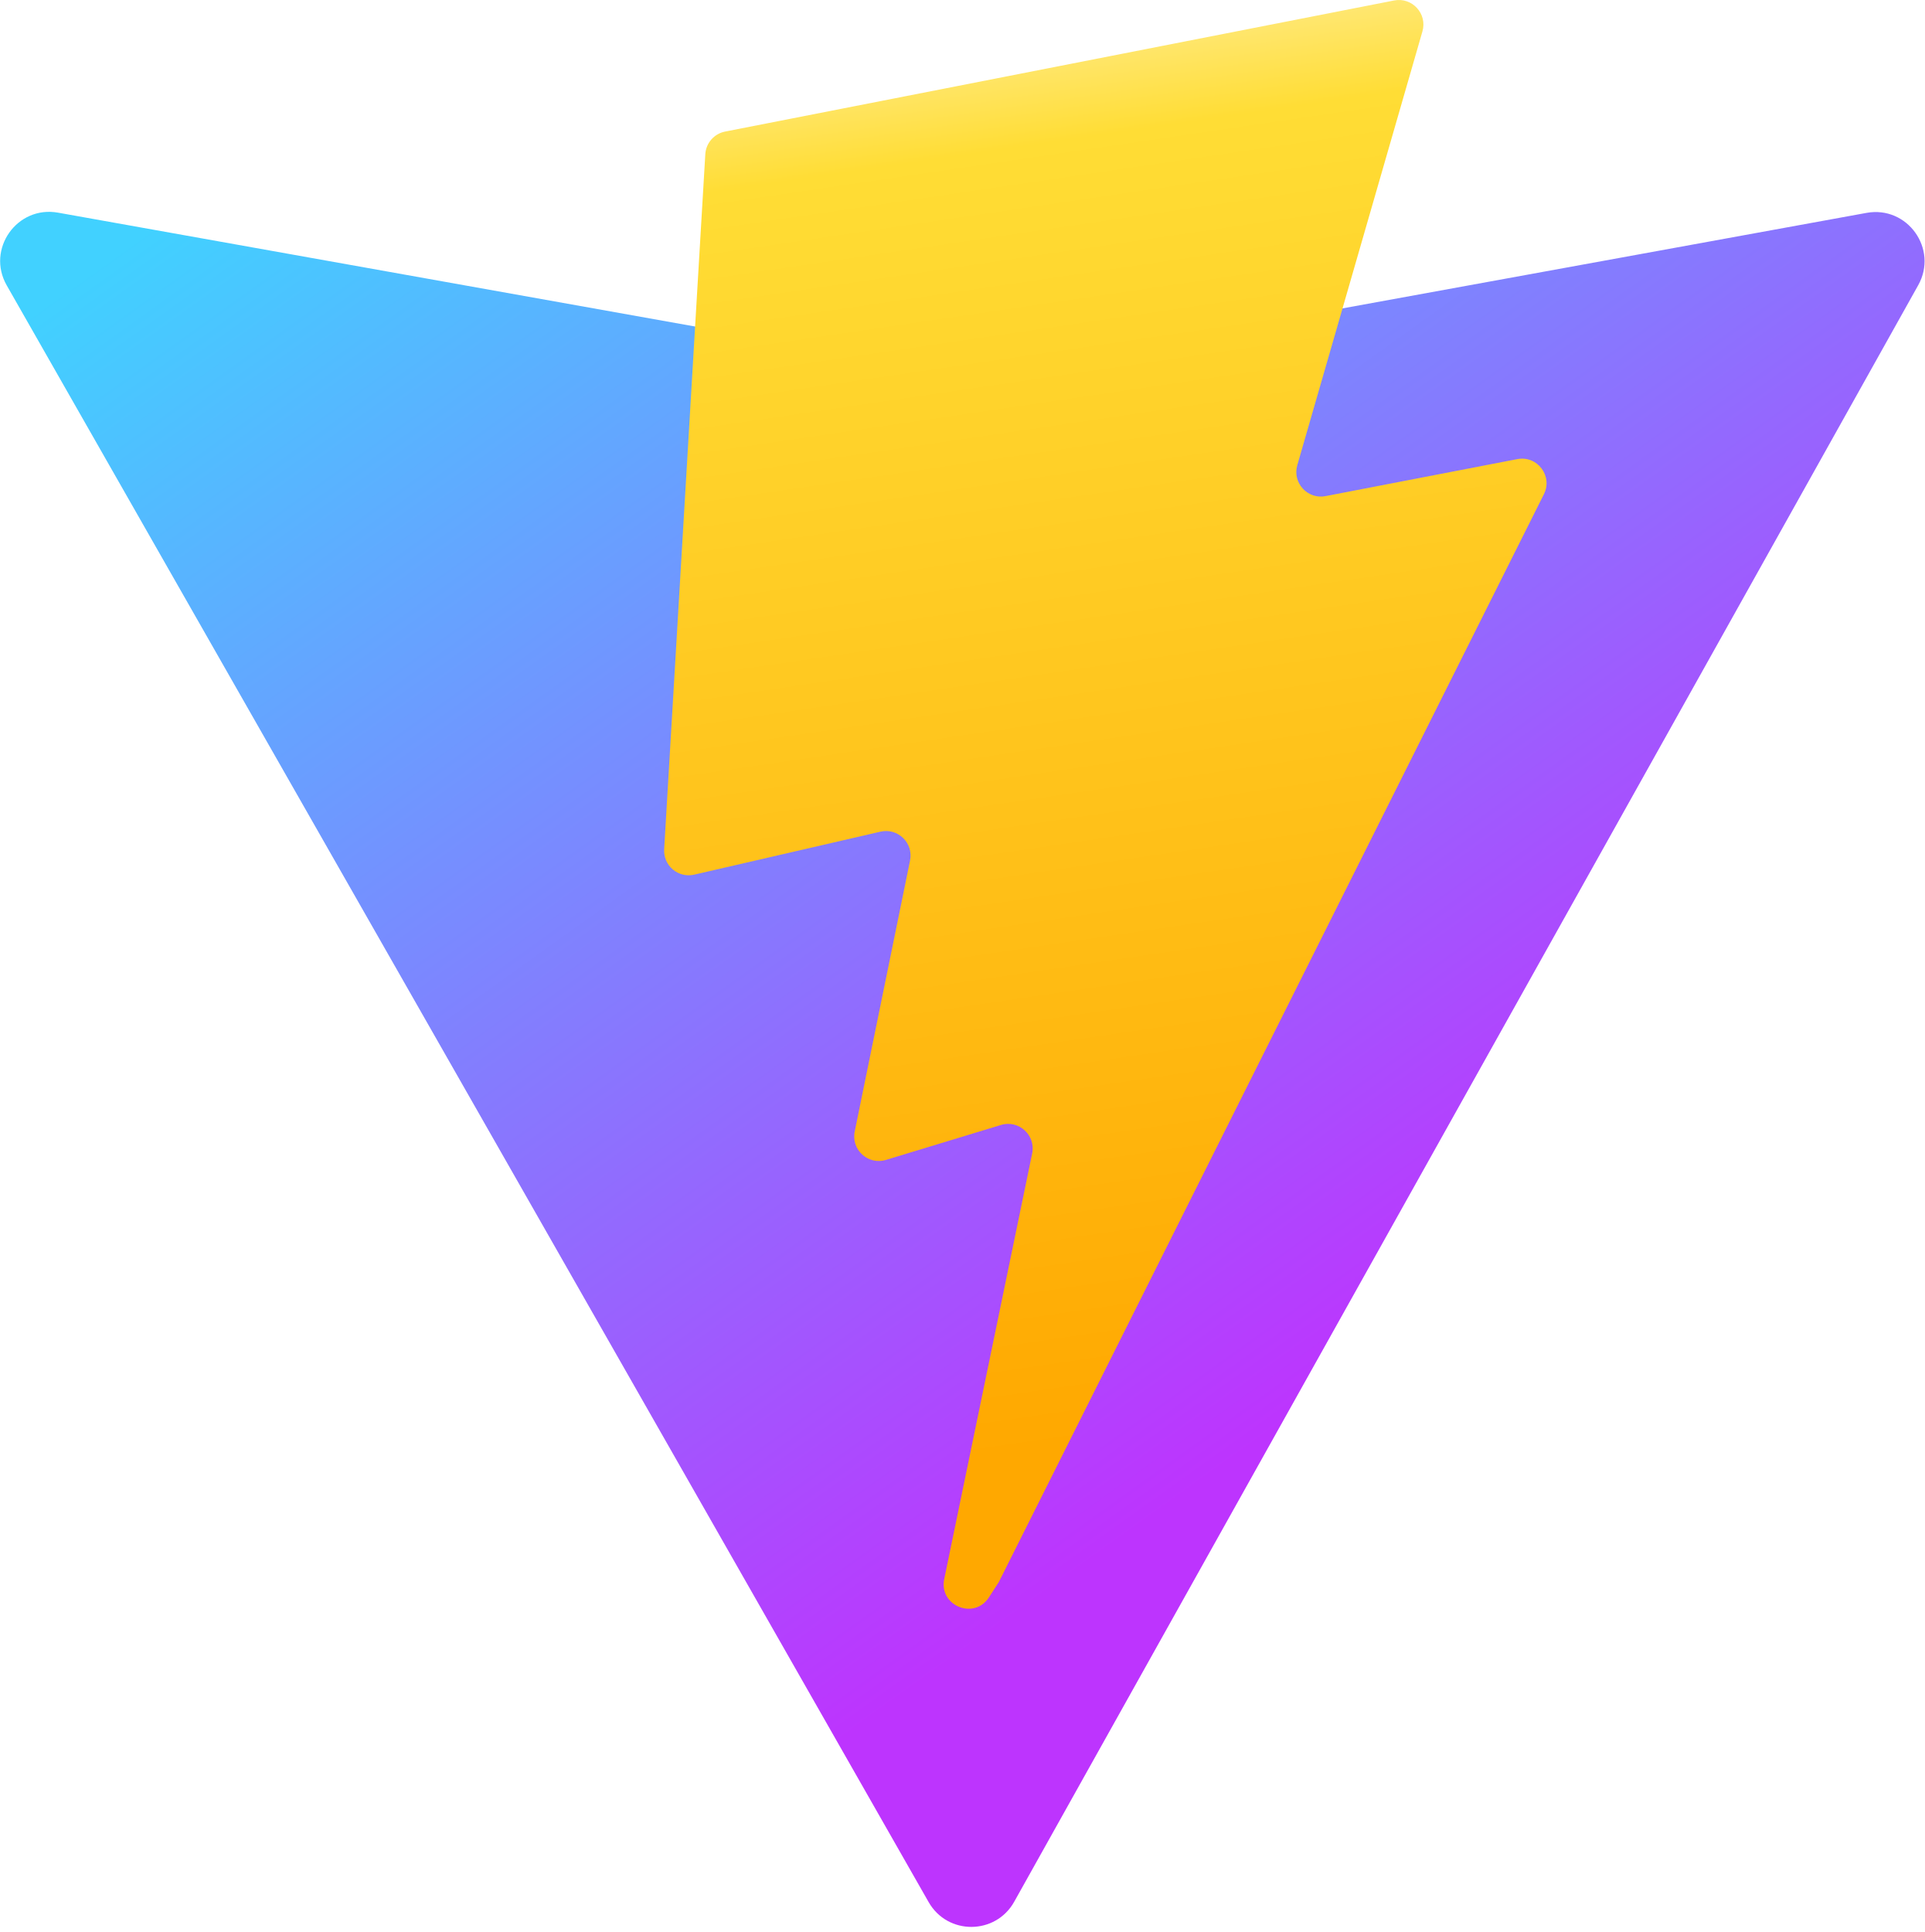
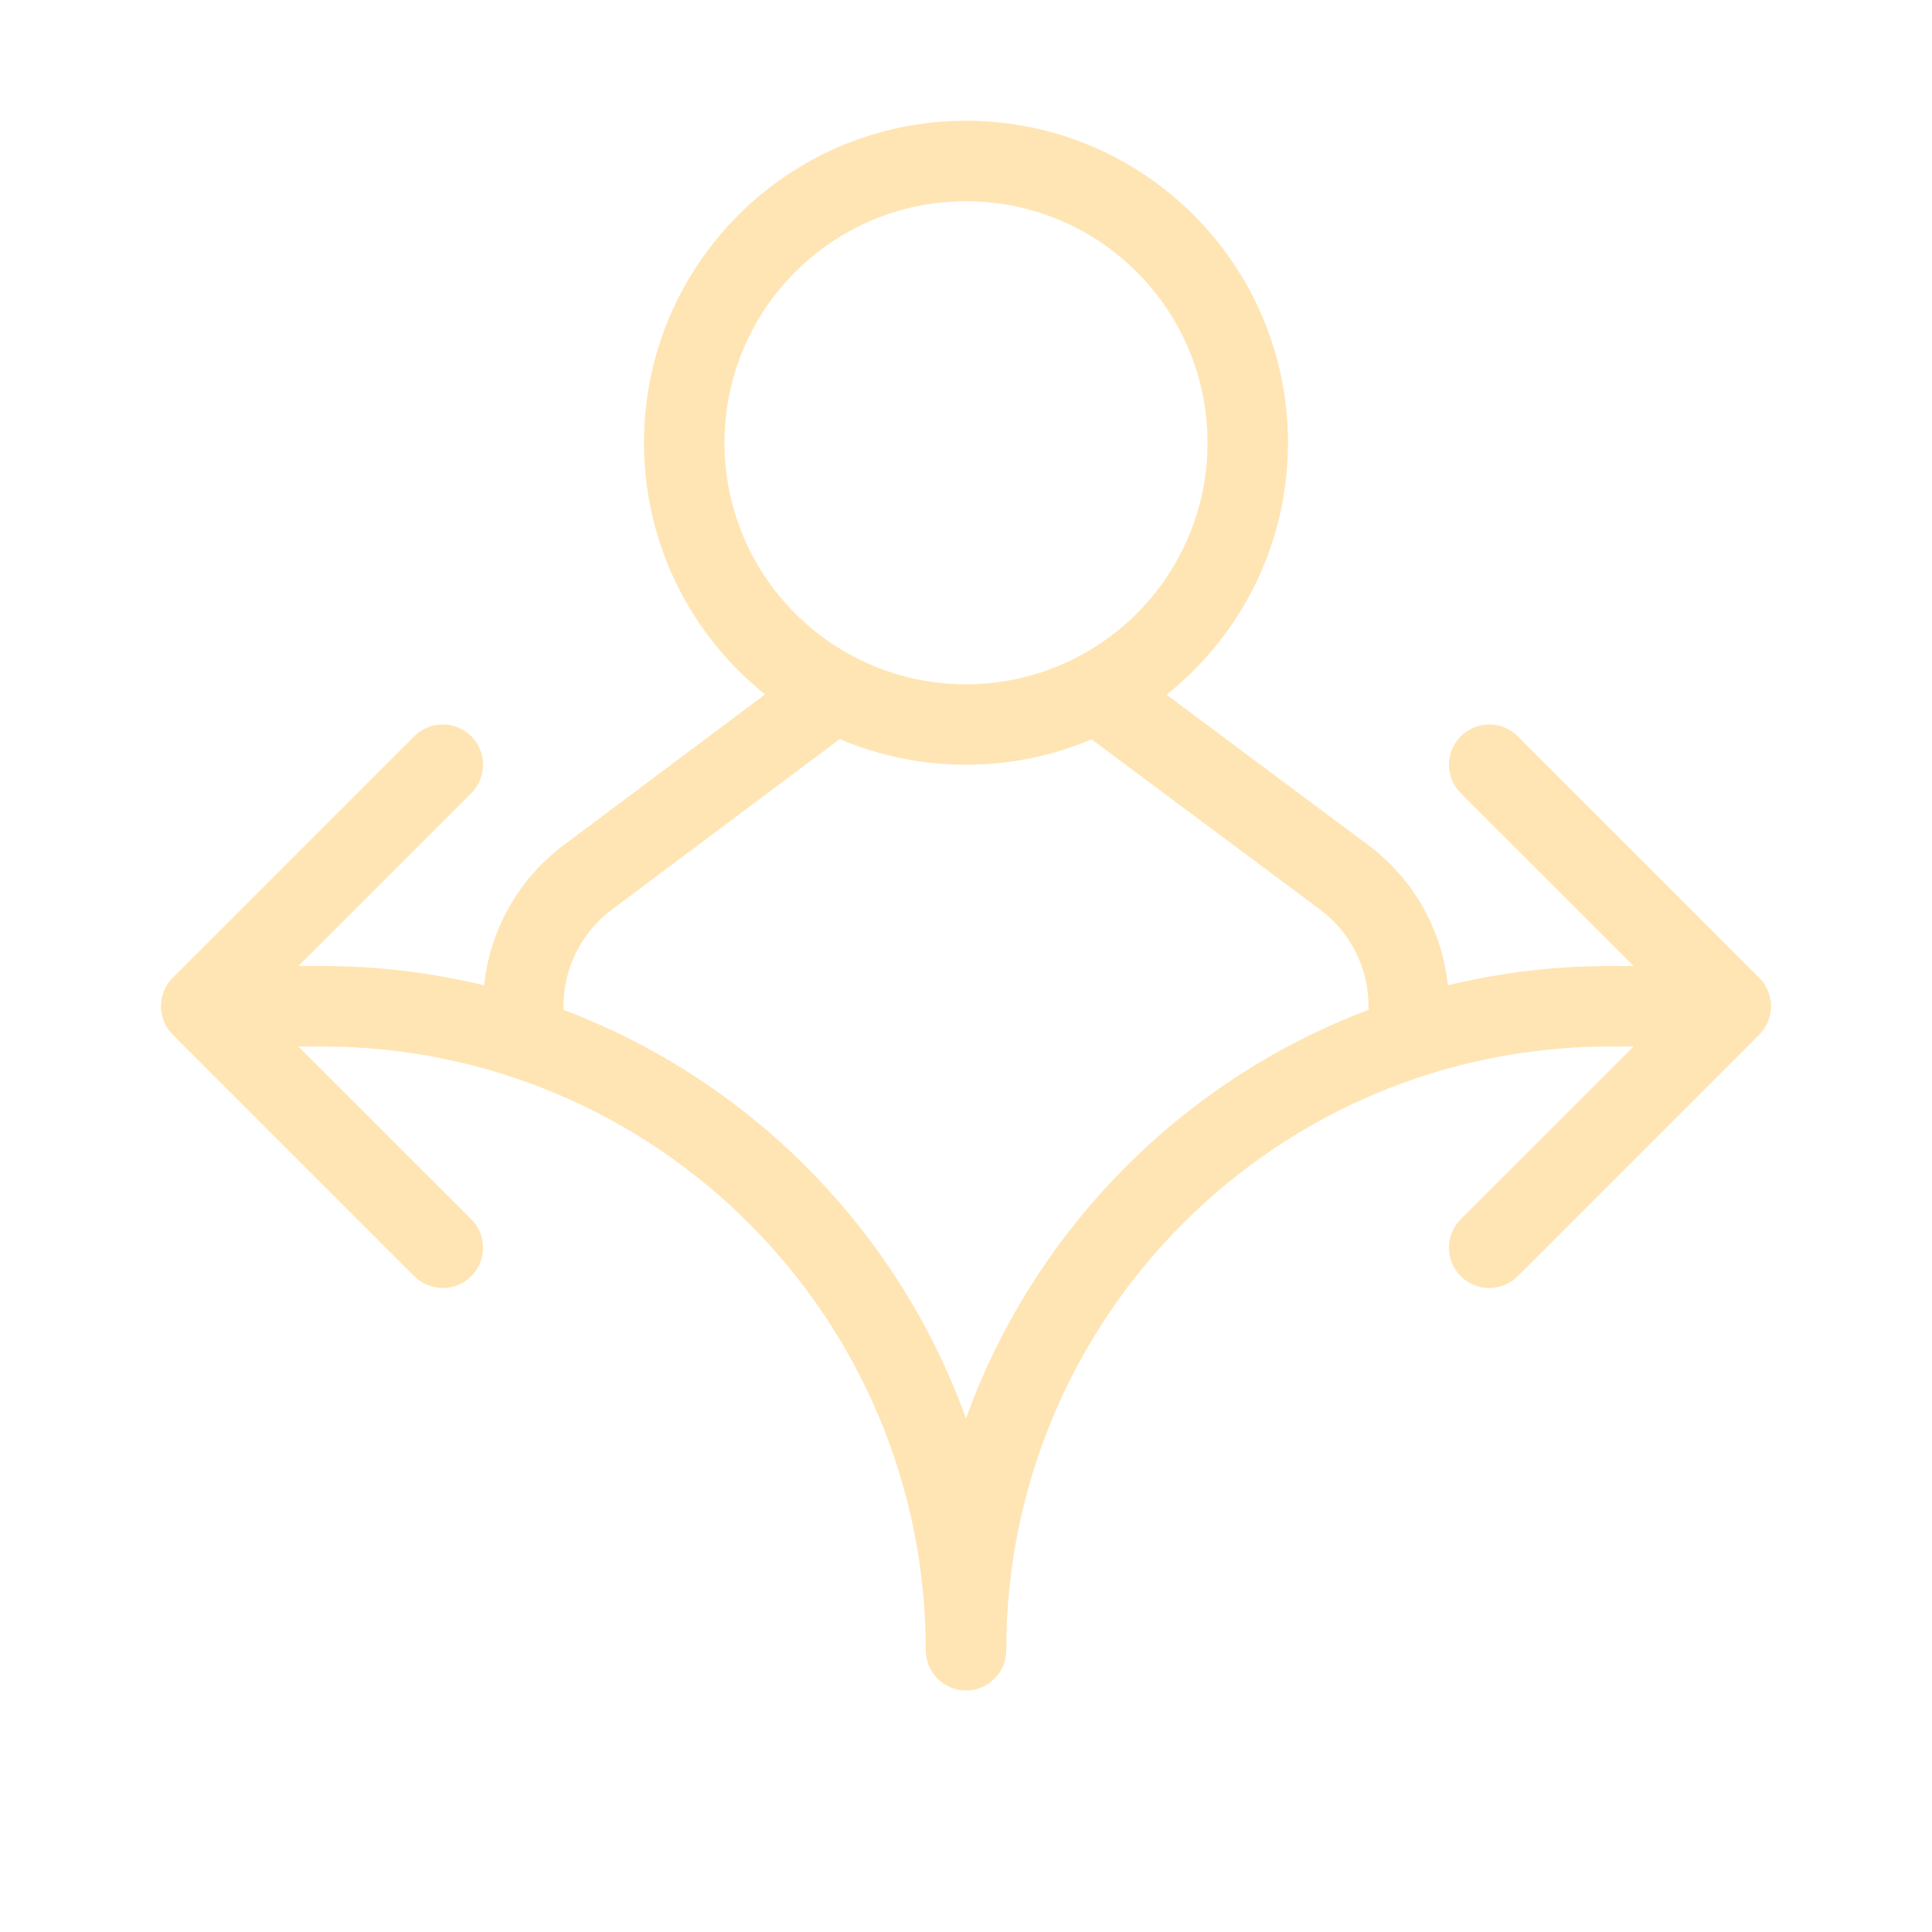
- <svg xmlns="http://www.w3.org/2000/svg" aria-hidden="true" role="img" class="iconify iconify--logos" width="31.88" height="32" preserveAspectRatio="xMidYMid meet" viewBox="0 0 256 257">
-   <defs>
-     <linearGradient id="IconifyId1813088fe1fbc01fb466" x1="-.828%" x2="57.636%" y1="7.652%" y2="78.411%">
-       <stop offset="0%" stop-color="#41D1FF" />
-       <stop offset="100%" stop-color="#BD34FE" />
-     </linearGradient>
-     <linearGradient id="IconifyId1813088fe1fbc01fb467" x1="43.376%" x2="50.316%" y1="2.242%" y2="89.03%">
-       <stop offset="0%" stop-color="#FFEA83" />
-       <stop offset="8.333%" stop-color="#FFDD35" />
-       <stop offset="100%" stop-color="#FFA800" />
-     </linearGradient>
-   </defs>
-   <path fill="url(#IconifyId1813088fe1fbc01fb466)" d="M255.153 37.938L134.897 252.976c-2.483 4.44-8.862 4.466-11.382.048L.875 37.958c-2.746-4.814 1.371-10.646 6.827-9.67l120.385 21.517a6.537 6.537 0 0 0 2.322-.004l117.867-21.483c5.438-.991 9.574 4.796 6.877 9.62Z" />
-   <path fill="url(#IconifyId1813088fe1fbc01fb467)" d="M185.432.063L96.44 17.501a3.268 3.268 0 0 0-2.634 3.014l-5.474 92.456a3.268 3.268 0 0 0 3.997 3.378l24.777-5.718c2.318-.535 4.413 1.507 3.936 3.838l-7.361 36.047c-.495 2.426 1.782 4.5 4.151 3.78l15.304-4.649c2.372-.72 4.652 1.36 4.15 3.788l-11.698 56.621c-.732 3.542 3.979 5.473 5.943 2.437l1.313-2.028l72.516-144.72c1.215-2.423-.88-5.186-3.54-4.672l-25.505 4.922c-2.396.462-4.435-1.77-3.759-4.114l16.646-57.705c.677-2.35-1.37-4.583-3.769-4.113Z" />
+ <svg xmlns="http://www.w3.org/2000/svg" fill="#FFE5B4" width="800px" height="800px" viewBox="0 0 24 24">
+   <path d="M14.491,8.63 L17,10.5 C17.56,10.92 17.915,11.552 17.986,12.24 C18.632,12.083 19.306,12 20,12 L20.293,12 L18.146,9.854 C17.951,9.658 17.951,9.342 18.146,9.146 C18.342,8.951 18.658,8.951 18.854,9.146 L21.854,12.146 C22.049,12.342 22.049,12.658 21.854,12.854 L18.854,15.854 C18.658,16.049 18.342,16.049 18.146,15.854 C17.951,15.658 17.951,15.342 18.146,15.146 L20.293,13 L20,13 C15.858,13 12.5,16.358 12.5,20.5 C12.5,20.776 12.276,21 12,21 C11.724,21 11.5,20.776 11.5,20.5 C11.5,16.358 8.142,13 4,13 L3.707,13 L5.854,15.146 C6.049,15.342 6.049,15.658 5.854,15.854 C5.658,16.049 5.342,16.049 5.146,15.854 L2.146,12.854 C1.951,12.658 1.951,12.342 2.146,12.146 L5.146,9.146 C5.342,8.951 5.658,8.951 5.854,9.146 C6.049,9.342 6.049,9.658 5.854,9.854 L3.707,12 L4,12 C4.694,12 5.368,12.083 6.014,12.24 C6.085,11.552 6.44,10.92 7,10.5 L9.504,8.626 C8.587,7.893 8,6.765 8,5.5 C8,3.291 9.791,1.5 12,1.5 C14.209,1.5 16,3.291 16,5.5 C16,6.768 15.41,7.897 14.491,8.63 Z M13.56,9.184 C13.081,9.388 12.554,9.5 12,9.5 C11.443,9.5 10.914,9.386 10.432,9.181 L7.6,11.3 C7.222,11.583 7,12.028 7,12.5 C7,12.515 6.999,12.529 6.998,12.544 C9.32,13.419 11.158,15.282 12,17.621 C12.842,15.282 14.68,13.419 17.002,12.544 C17.001,12.529 17,12.515 17,12.5 C17,12.028 16.778,11.583 16.401,11.301 L13.56,9.184 L13.56,9.184 Z M12,8.5 C13.657,8.5 15,7.157 15,5.5 C15,3.843 13.657,2.5 12,2.5 C10.343,2.5 9,3.843 9,5.5 C9,7.157 10.343,8.5 12,8.5 Z" />
</svg>
